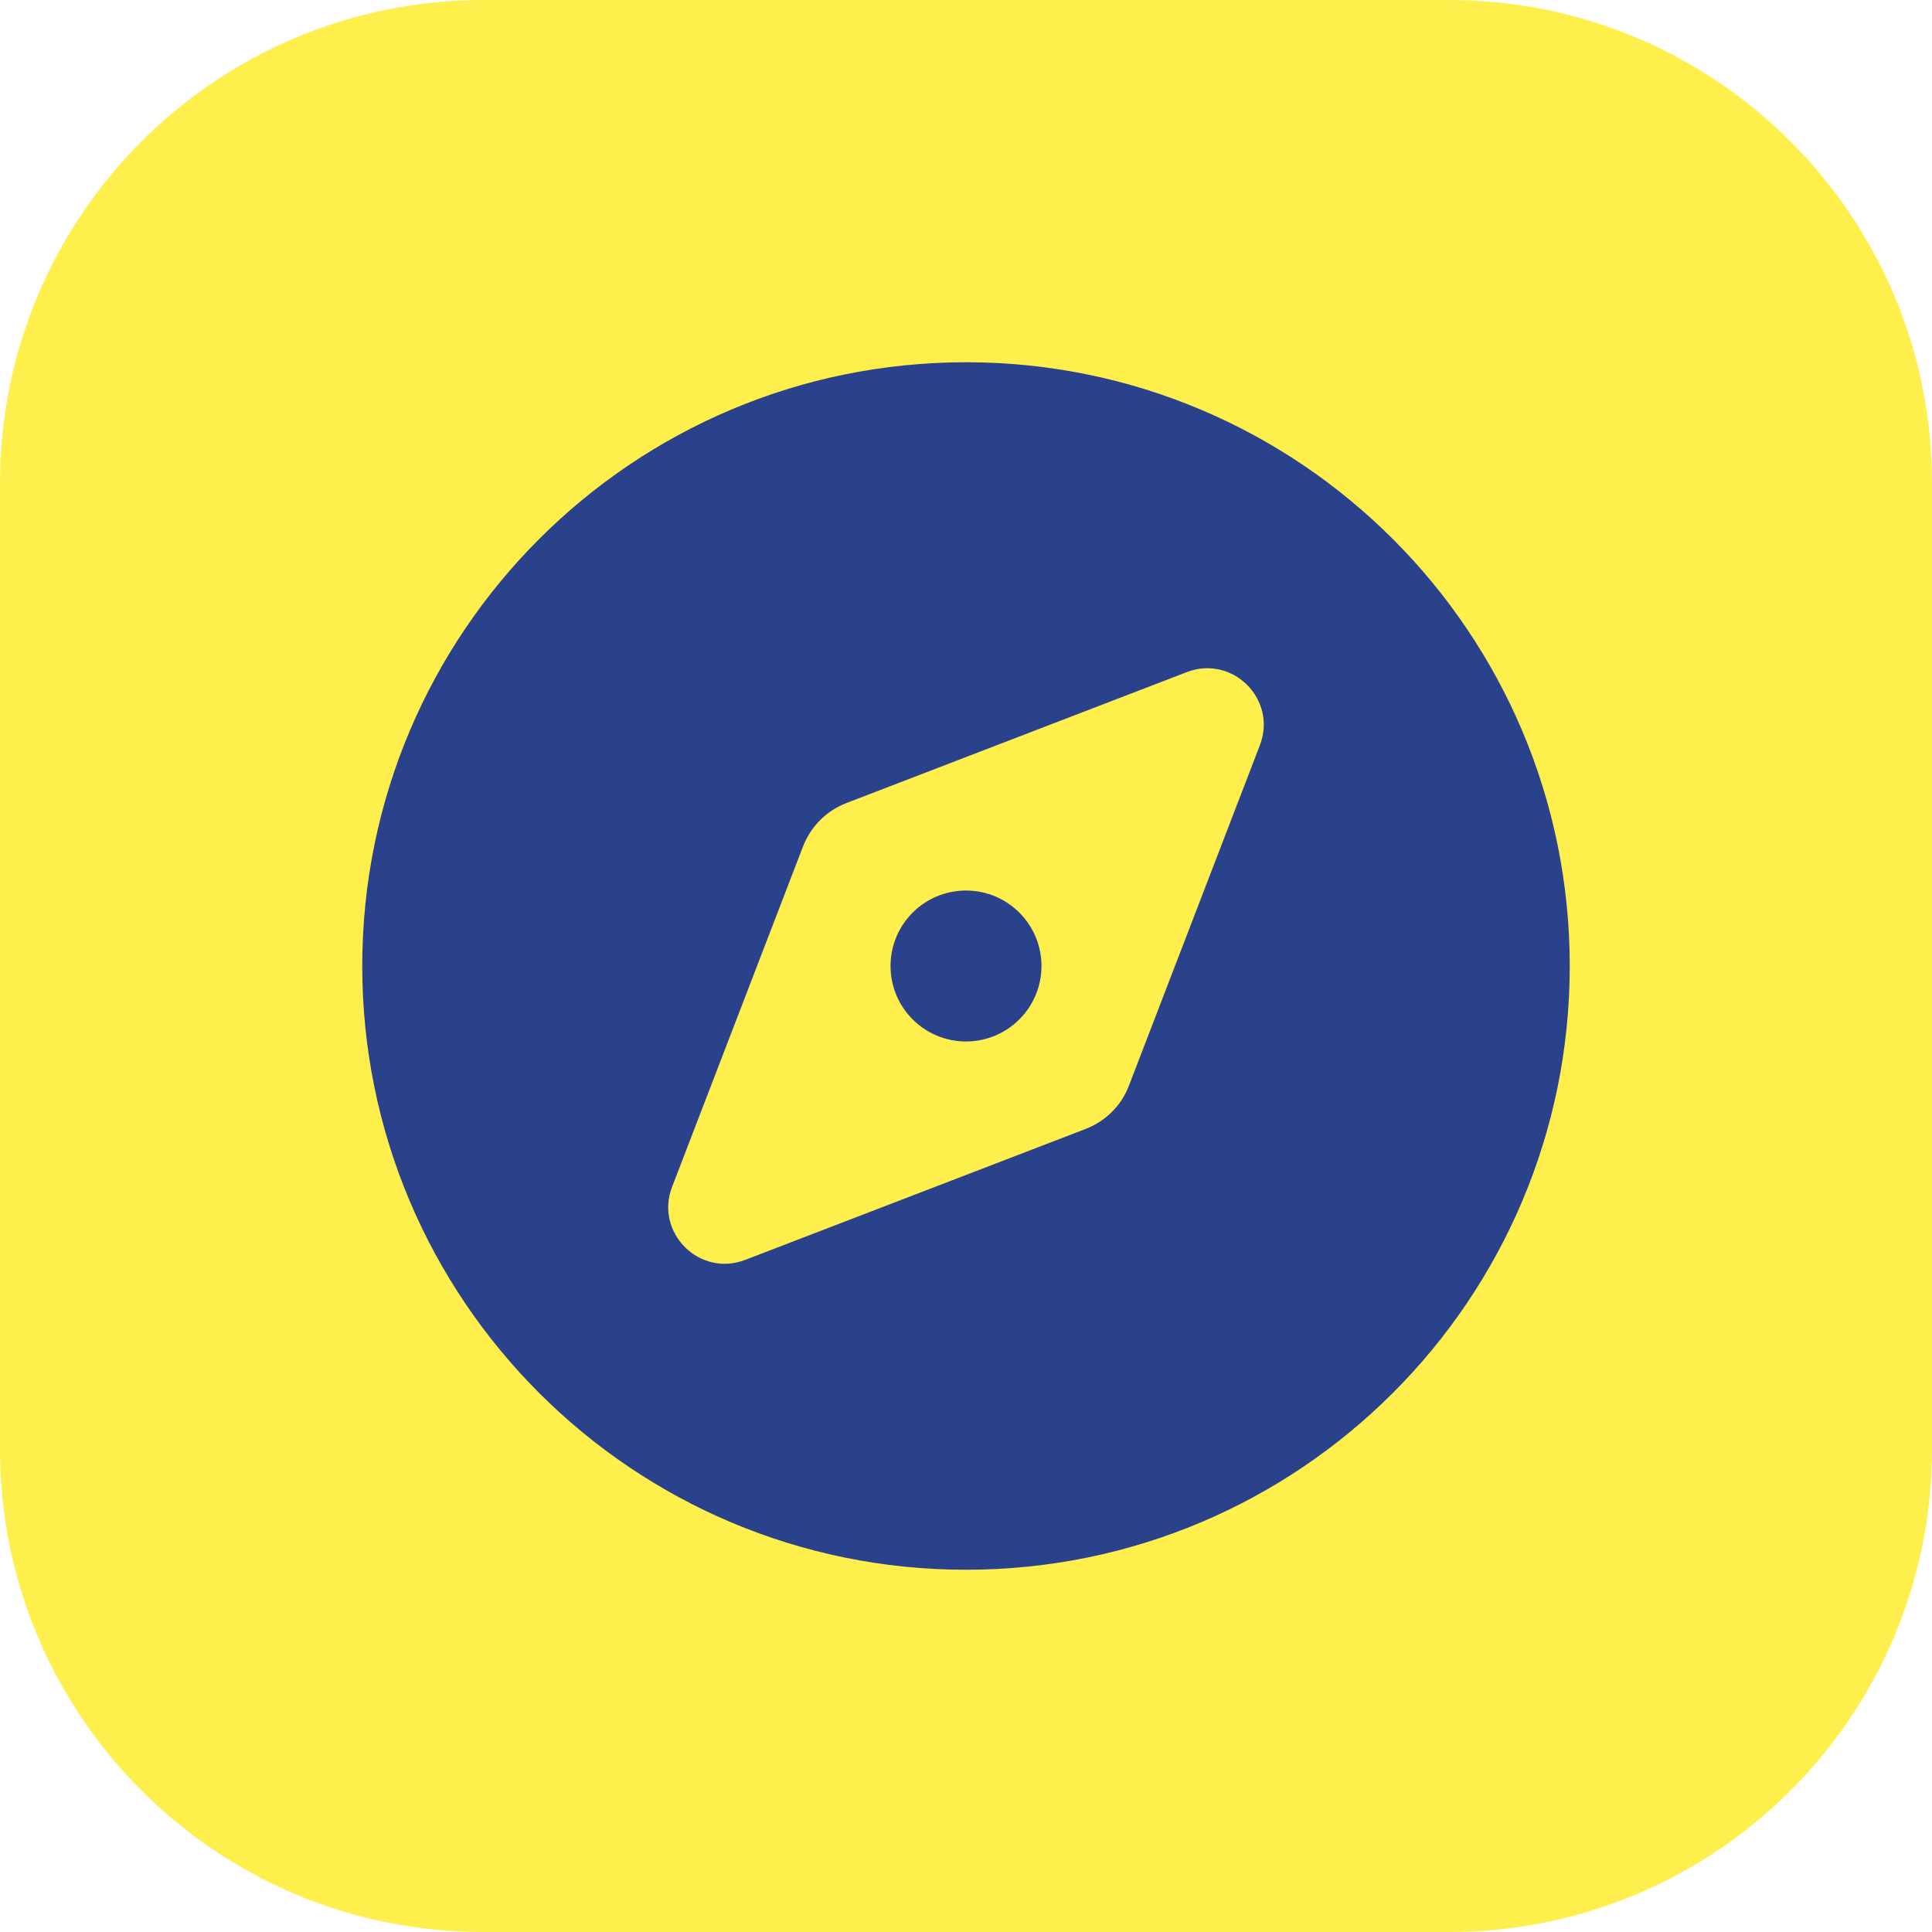
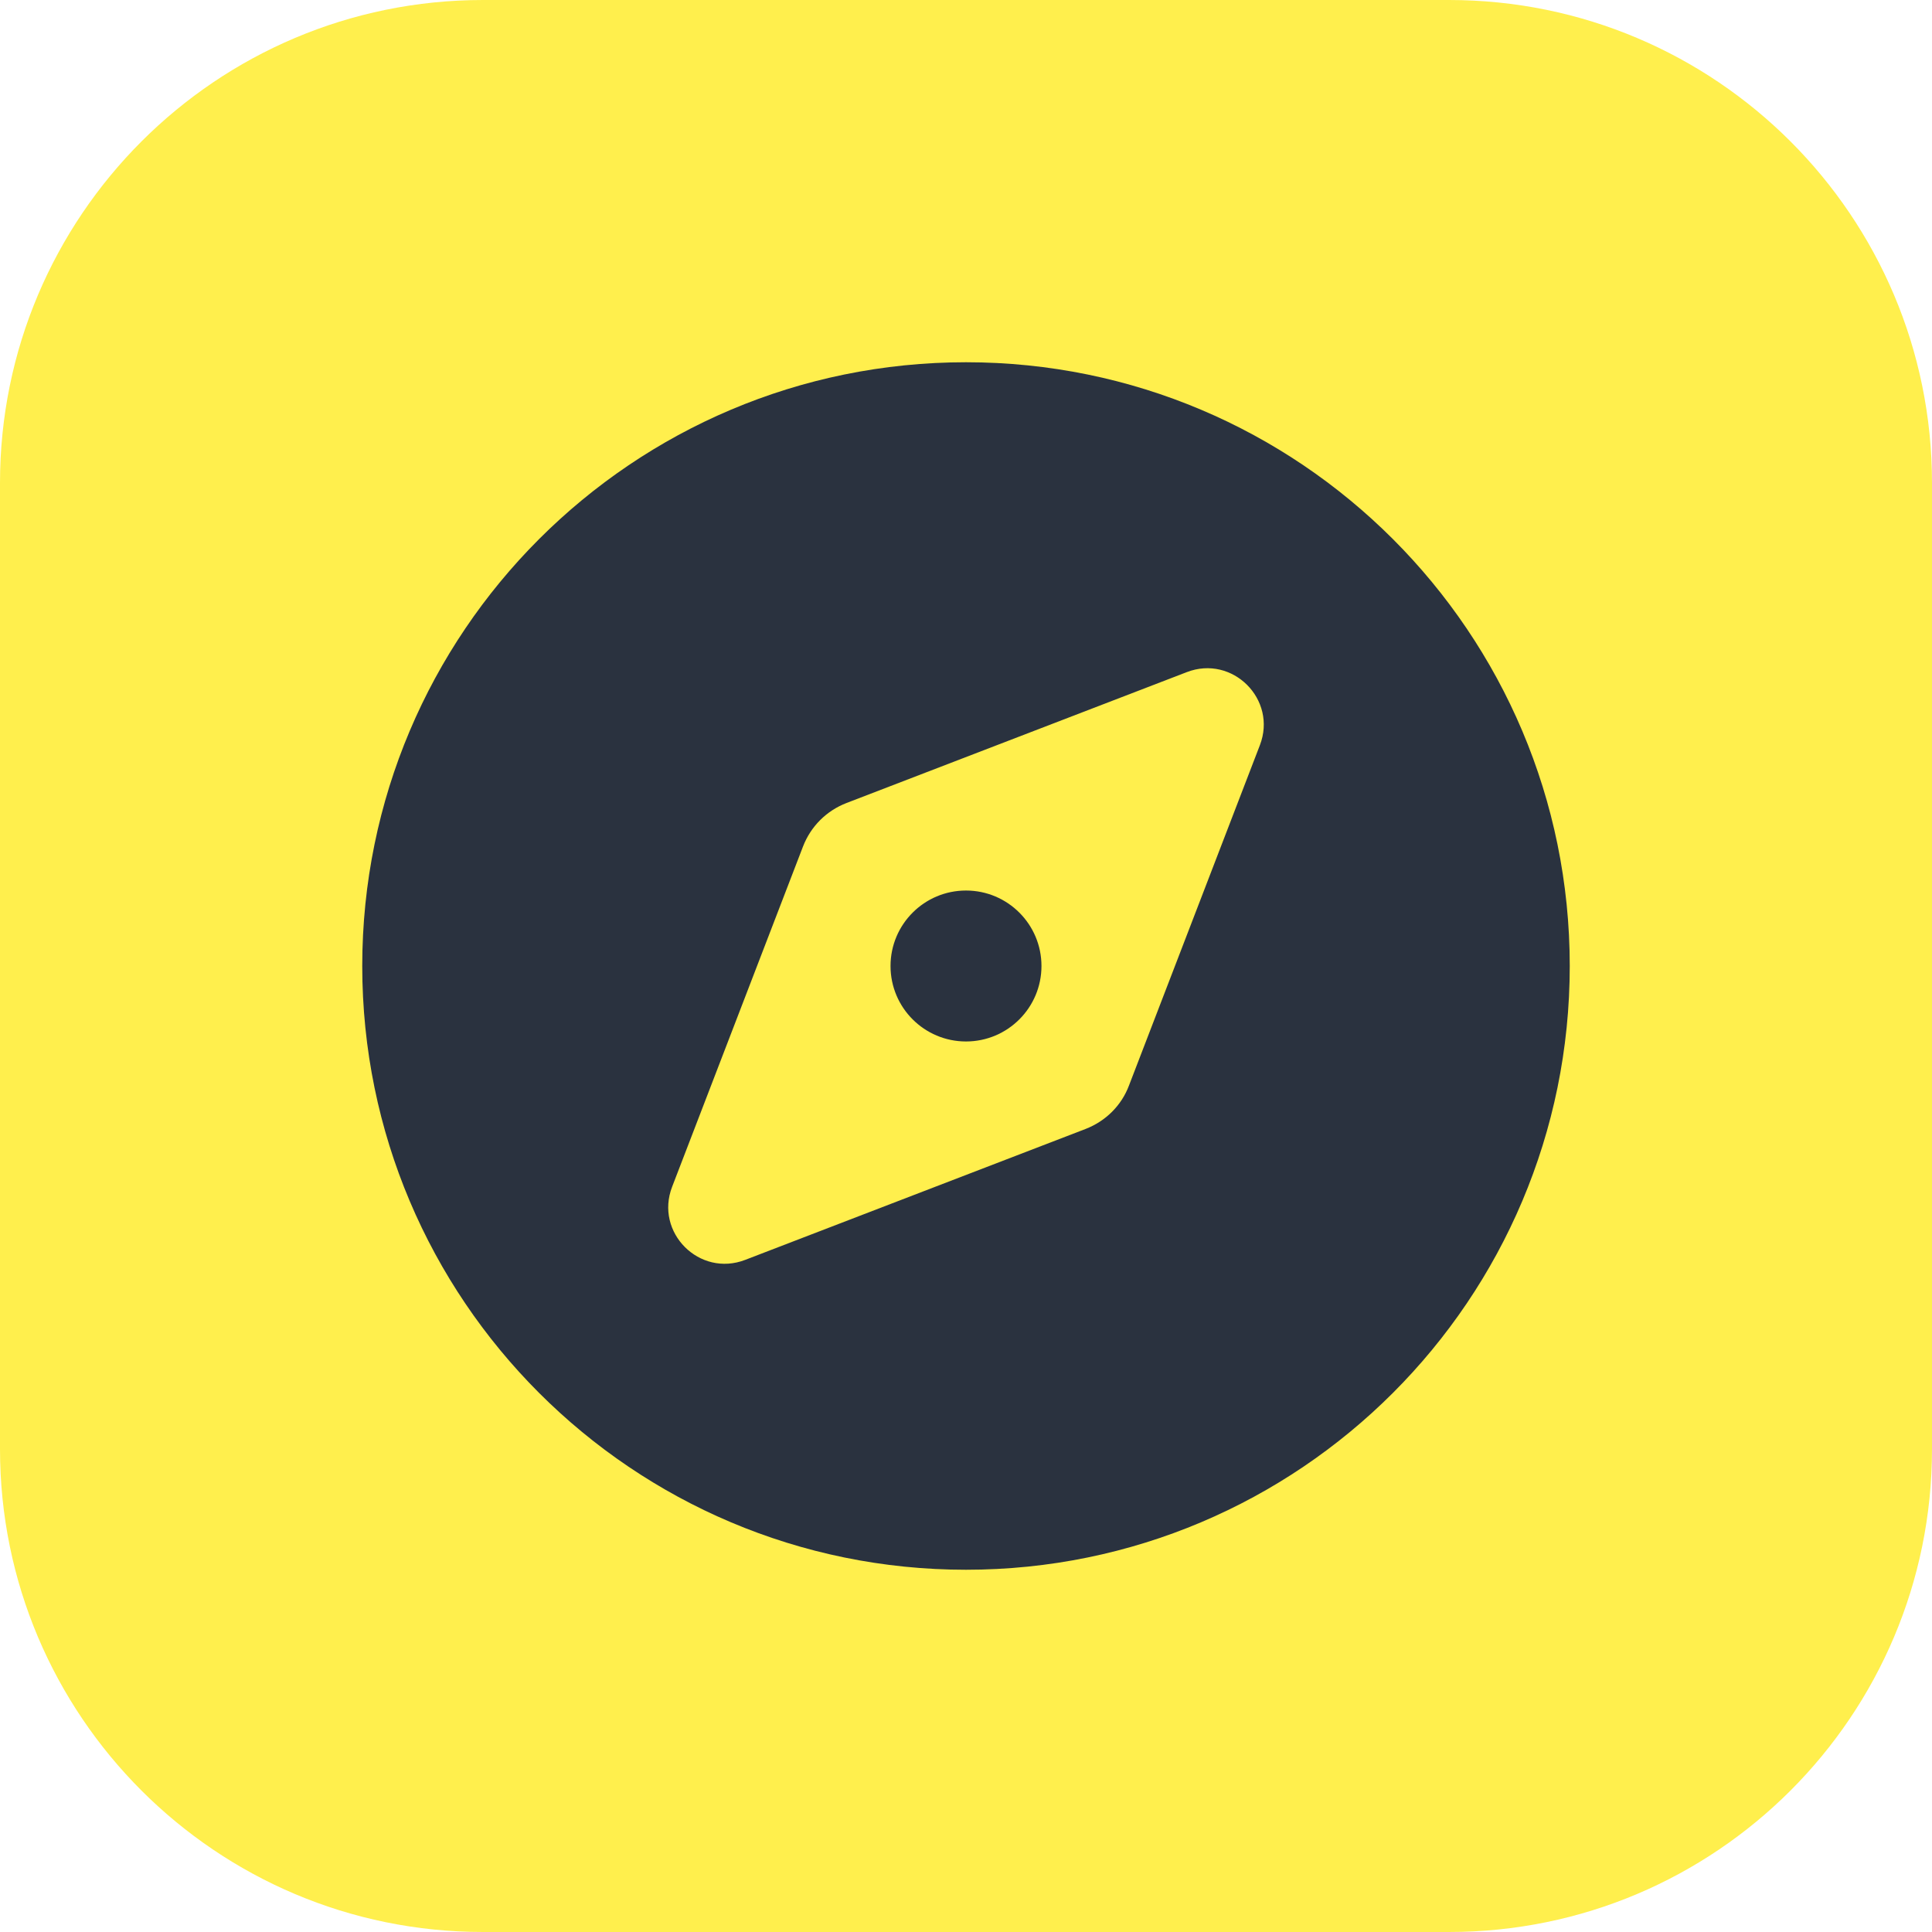
<svg xmlns="http://www.w3.org/2000/svg" viewBox="0 0 512 512">
  <rect width="512" height="512" rx="128" fill="#FFEF4D" />
  <g transform="translate(96, 96) scale(0.625)">
-     <path fill="#2A428C" d="M256 512a256 256 0 1 0 0-512 256 256 0 1 0 0 512zm50.7-186.9L162.4 380.6c-19.4 7.5-38.5-11.6-31-31l55.5-144.3c3.3-8.5 9.9-15.1 18.4-18.4l144.3-55.5c19.4-7.5 38.5 11.6 31 31L325.1 306.7c-3.2 8.5-9.9 15.1-18.4 18.4zM288 256a32 32 0 1 0 -64 0 32 32 0 1 0 64 0z" />
+     <path fill="#2A323F" d="M256 512a256 256 0 1 0 0-512 256 256 0 1 0 0 512zm50.7-186.9L162.4 380.6c-19.4 7.5-38.5-11.6-31-31l55.5-144.3c3.3-8.5 9.9-15.1 18.4-18.4l144.3-55.5c19.4-7.5 38.5 11.6 31 31L325.1 306.7c-3.2 8.5-9.9 15.1-18.4 18.4zM288 256a32 32 0 1 0 -64 0 32 32 0 1 0 64 0z" />
  </g>
</svg>
